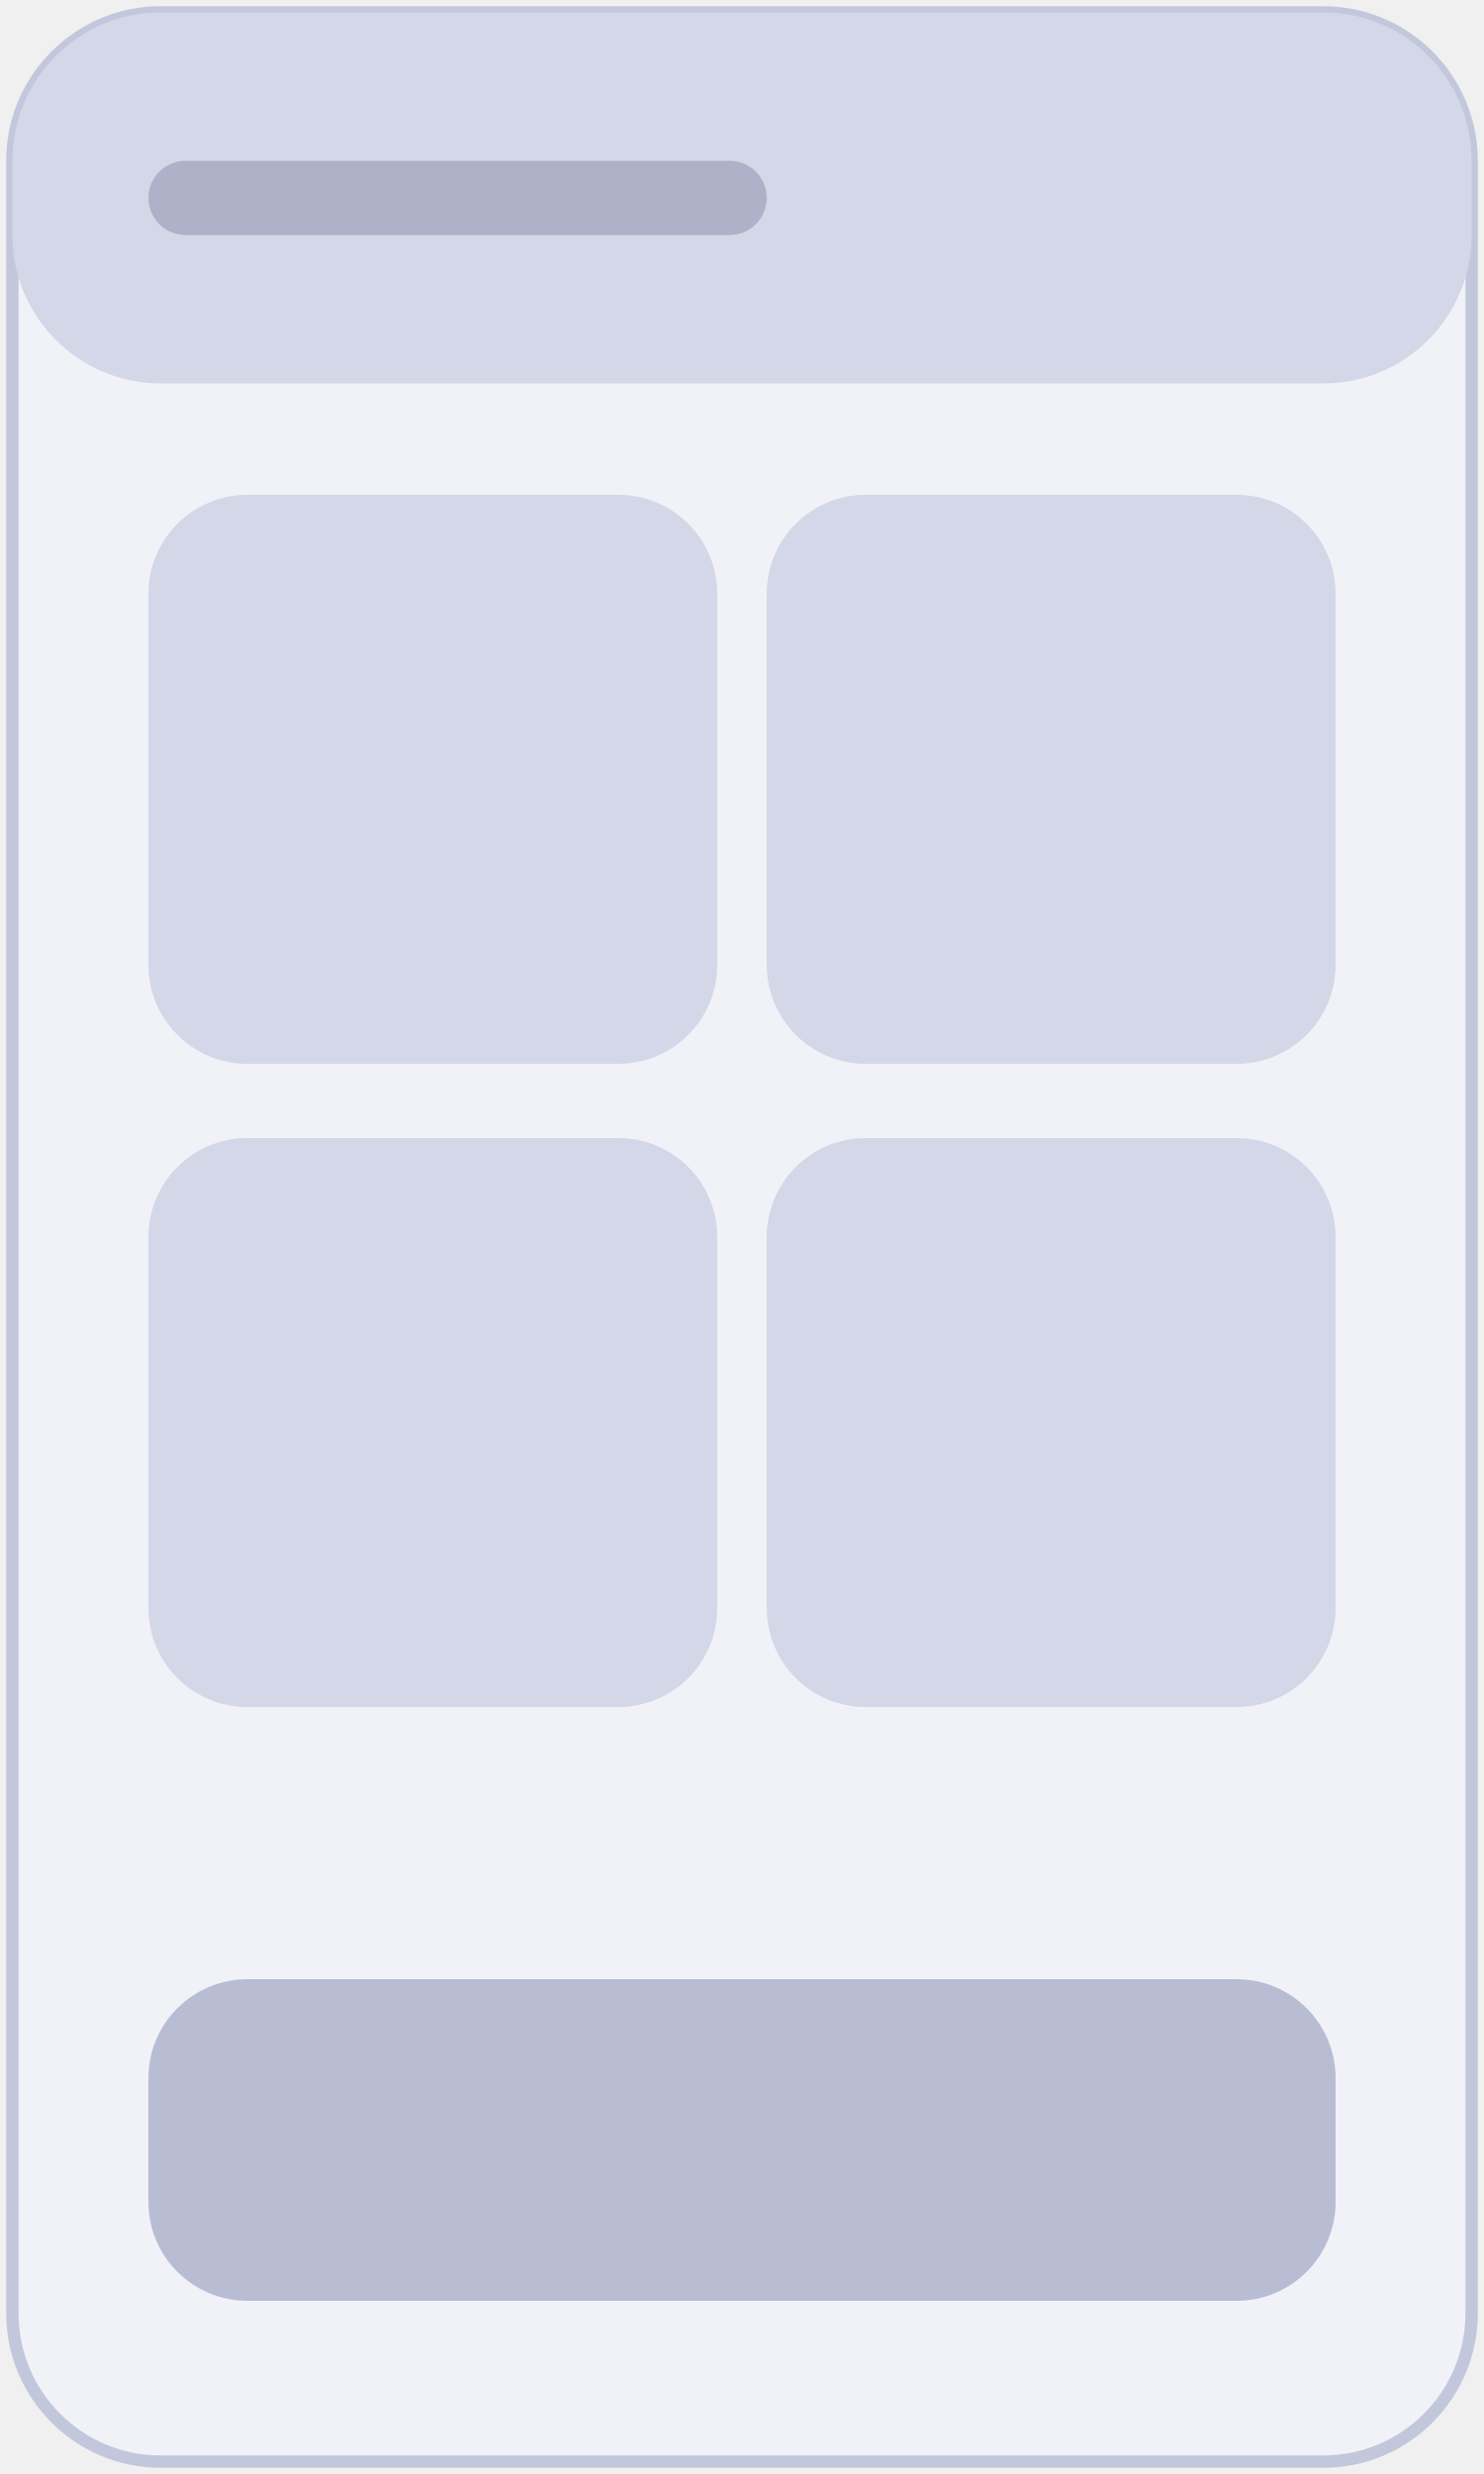
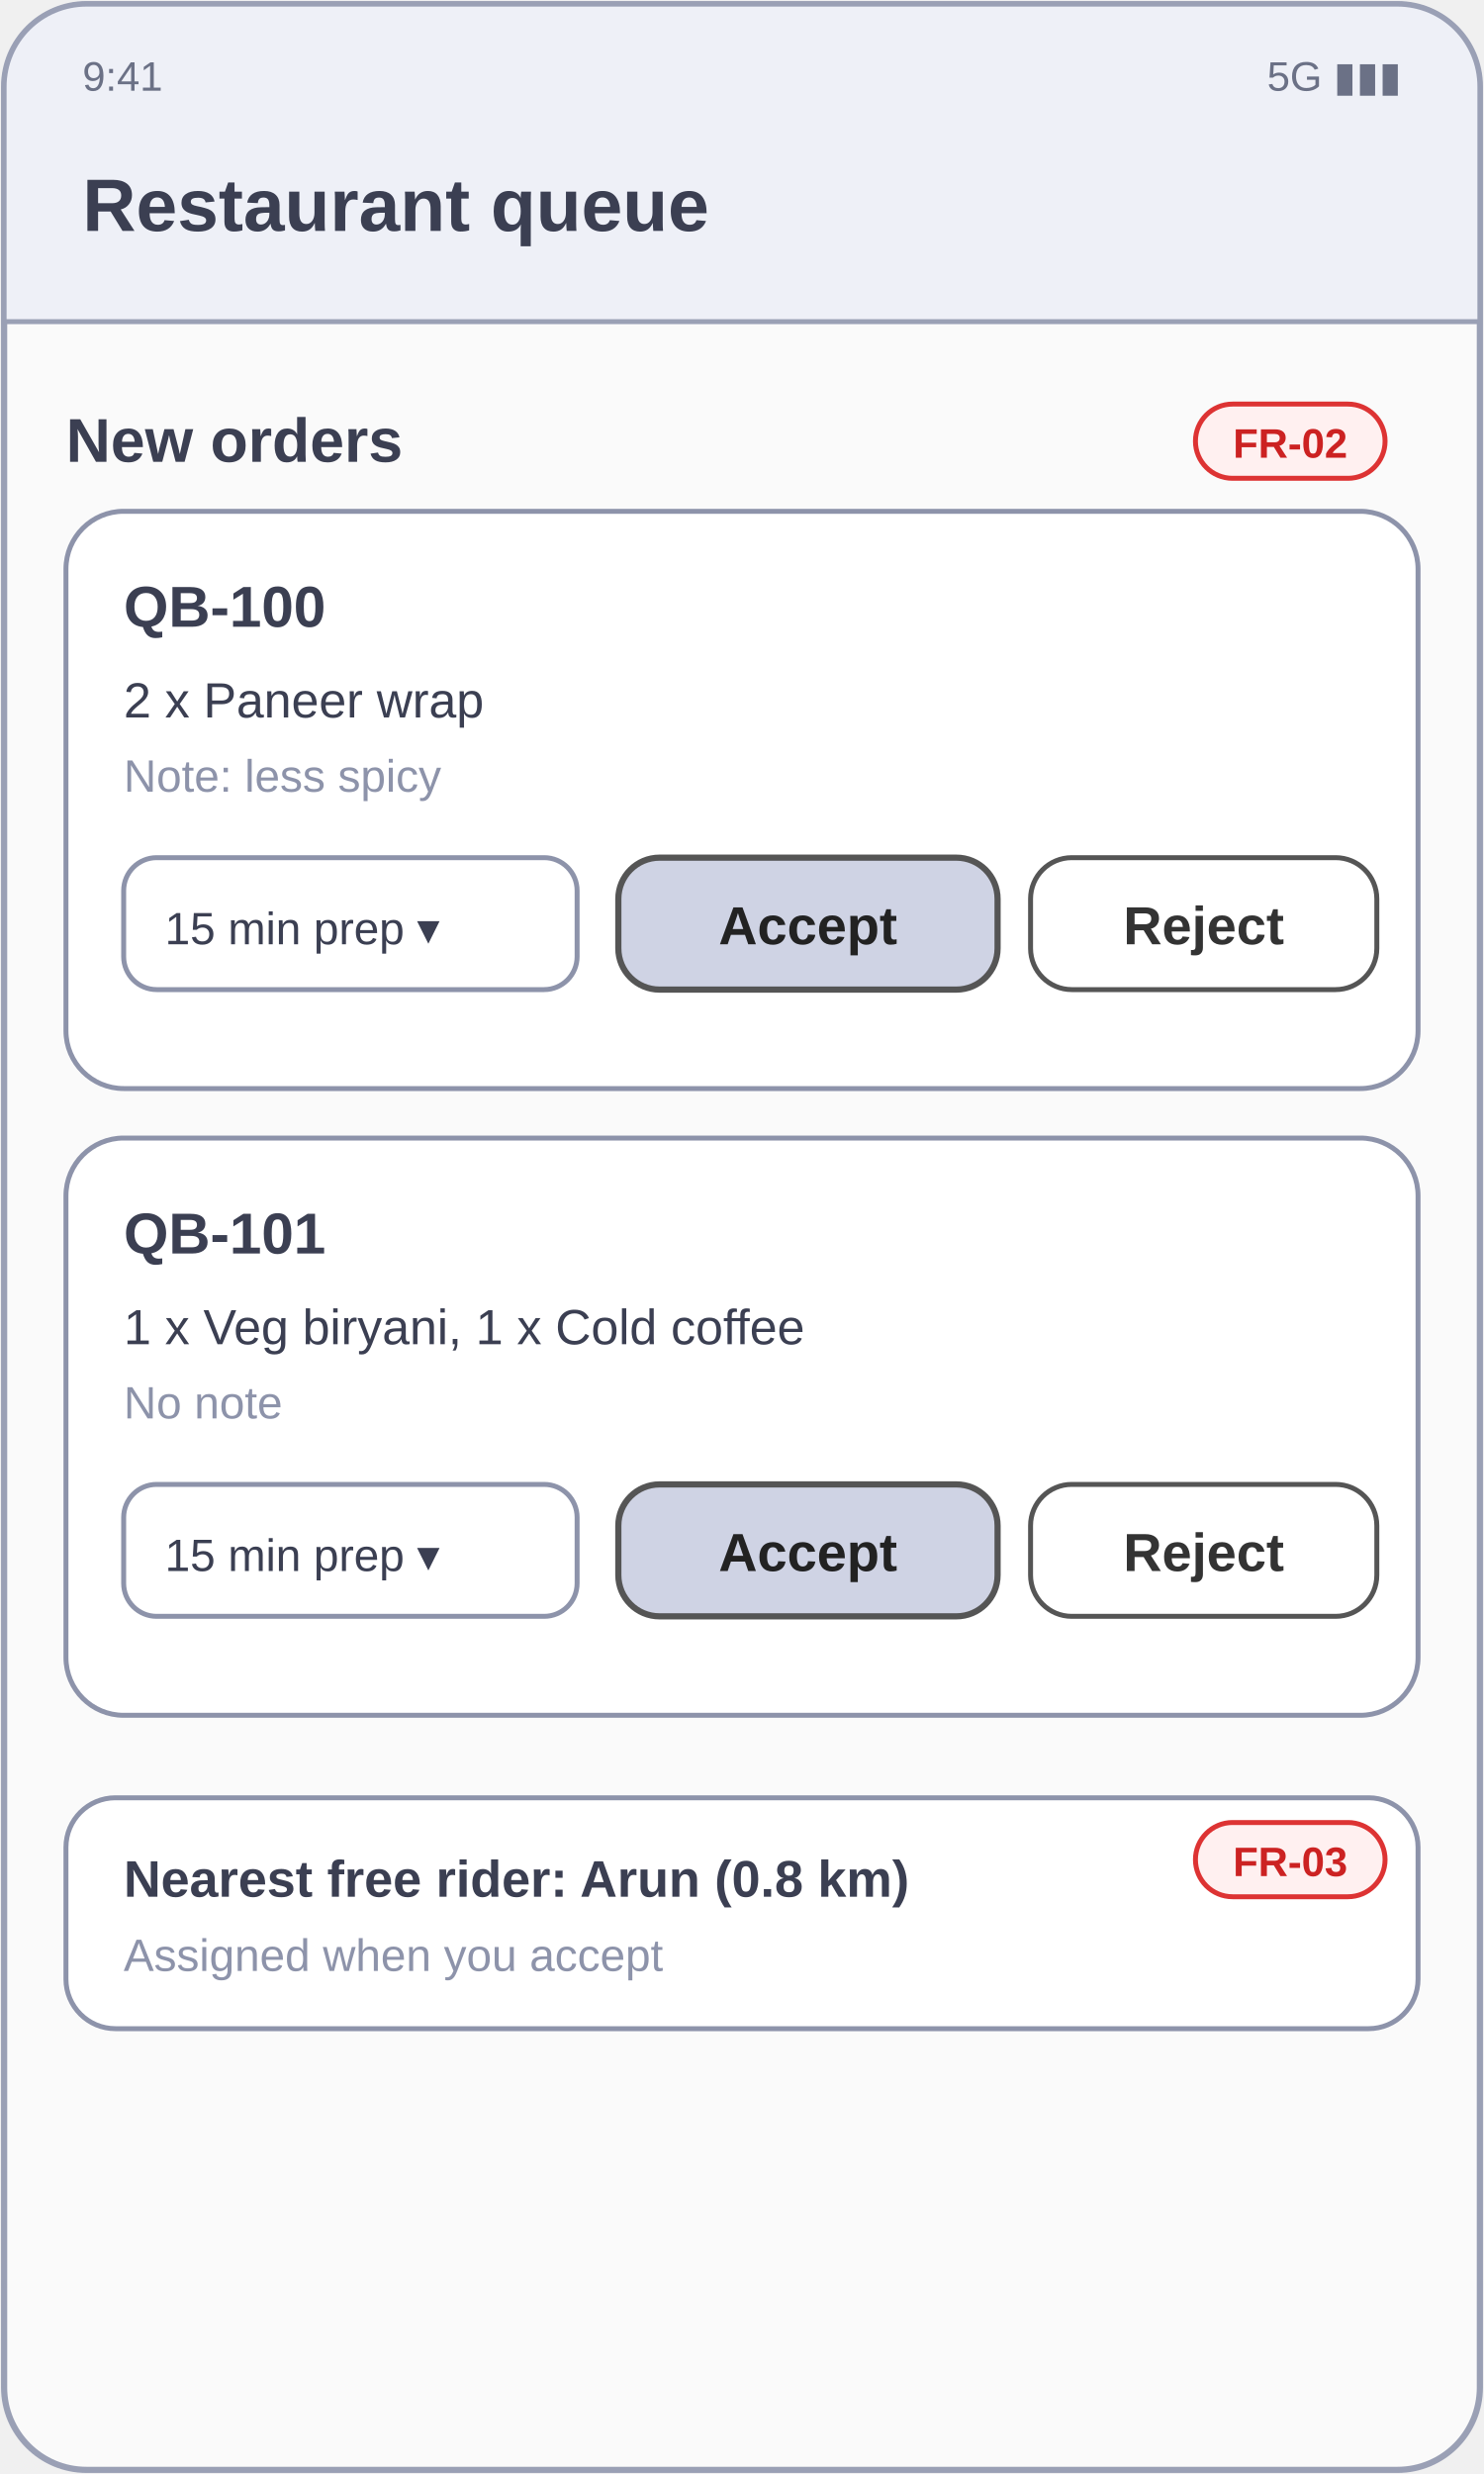
- <svg xmlns="http://www.w3.org/2000/svg" font-family="Arial, Helvetica, sans-serif" viewBox="0 0 120 200" role="img" aria-label="Wireframe: Restaurant queue" style="width:100%;height:auto">
+ <svg xmlns="http://www.w3.org/2000/svg" viewBox="0 0 360 600" font-family="Arial, Helvetica, sans-serif" role="img" aria-label="Restaurant queue wireframe">
  <defs>
-     <linearGradient id="wquickbite10" x1="0" y1="0" x2="1" y2="1">
+     <linearGradient id="g" x1="0" y1="0" x2="1" y2="1">
      <stop offset="0" stop-color="#4b4bff" />
      <stop offset="1" stop-color="#a24bff" />
    </linearGradient>
+     <linearGradient id="gl" x1="0" y1="0" x2="1" y2="1">
+       <stop offset="0" stop-color="#4b4bff" stop-opacity=".28" />
+       <stop offset="1" stop-color="#a24bff" stop-opacity=".18" />
+     </linearGradient>
  </defs>
-   <rect x="1" y="1" width="118" height="198" rx="12" fill="#f1f2f8" stroke="#c3c7dc" />
-   <rect x="1" y="1" width="118" height="30" rx="12" fill="#d4d7e8" />
-   <rect x="12" y="13" width="50" height="6" rx="3" fill="#aeb2c9" />
-   <rect x="12" y="40" width="46" height="46" rx="8" fill="#d4d7e8" fill-opacity="1" />
-   <rect x="62" y="40" width="46" height="46" rx="8" fill="#d4d7e8" fill-opacity="1" />
-   <rect x="12" y="92" width="46" height="46" rx="8" fill="#d4d7e8" fill-opacity="1" />
-   <rect x="62" y="92" width="46" height="46" rx="8" fill="#d4d7e8" fill-opacity="1" />
-   <rect x="12" y="160" width="96" height="26" rx="8" fill="#b9bdd4" />
+   <rect x="1" y="1" width="358" height="598" rx="20" fill="#fafafa" stroke="#9aa0b5" stroke-width="1.5" />
+   <g>
+     <path d="M1 21 a20 20 0 0 1 20 -20 h318 a20 20 0 0 1 20 20 v57 h-358z" fill="#eef0f7" stroke="#9aa0b5" stroke-width="1.2" />
+     <text x="20" y="22" font-size="10" fill="#6b7186">9:41</text>
+     <text x="340" y="22" font-size="10" fill="#6b7186" text-anchor="end">5G ▮▮▮</text>
+     <text x="20" y="56" font-size="18" font-weight="700" fill="#3b3f52">Restaurant queue</text>
+     <text x="16" y="112" font-size="15" font-weight="700" fill="#3b3f52">New orders</text>
+     <rect x="290" y="98" width="46" height="18" rx="9" fill="#fff0f0" stroke="#d33" stroke-width="1.2" />
+     <text x="313" y="111" font-size="10" font-weight="700" fill="#c22" text-anchor="middle">FR-02</text>
+     <rect x="16" y="124" width="328" height="140" rx="14" fill="#fff" stroke="#8d93aa" stroke-width="1.2" />
+     <text x="30" y="152" font-size="14" font-weight="700" fill="#3b3f52">QB-100</text>
+     <text x="30" y="174" font-size="12" font-weight="400" fill="#3b3f52">2 x Paneer wrap</text>
+     <text x="30" y="192" font-size="11" font-weight="400" fill="#8d93aa">Note: less spicy</text>
+     <rect x="30" y="208" width="110" height="32" rx="8" fill="#fff" stroke="#8d93aa" stroke-width="1.2" />
+     <text x="40" y="229" font-size="11" font-weight="400" fill="#3b3f52">15 min prep ▾</text>
+     <rect x="150" y="208" width="92" height="32" rx="10" fill="#cfd3e4" stroke="#555" stroke-width="1.5" />
+     <text x="196" y="229" font-size="13" font-weight="700" fill="#222" text-anchor="middle">Accept</text>
+     <rect x="250" y="208" width="84" height="32" rx="10" fill="#fff" stroke="#555" stroke-width="1.2" />
+     <text x="292" y="229" font-size="13" font-weight="700" fill="#333" text-anchor="middle">Reject</text>
+     <rect x="16" y="276" width="328" height="140" rx="14" fill="#fff" stroke="#8d93aa" stroke-width="1.2" />
+     <text x="30" y="304" font-size="14" font-weight="700" fill="#3b3f52">QB-101</text>
+     <text x="30" y="326" font-size="12" font-weight="400" fill="#3b3f52">1 x Veg biryani, 1 x Cold coffee</text>
+     <text x="30" y="344" font-size="11" font-weight="400" fill="#8d93aa">No note</text>
+     <rect x="30" y="360" width="110" height="32" rx="8" fill="#fff" stroke="#8d93aa" stroke-width="1.2" />
+     <text x="40" y="381" font-size="11" font-weight="400" fill="#3b3f52">15 min prep ▾</text>
+     <rect x="150" y="360" width="92" height="32" rx="10" fill="#cfd3e4" stroke="#555" stroke-width="1.5" />
+     <text x="196" y="381" font-size="13" font-weight="700" fill="#222" text-anchor="middle">Accept</text>
+     <rect x="250" y="360" width="84" height="32" rx="10" fill="#fff" stroke="#555" stroke-width="1.2" />
+     <text x="292" y="381" font-size="13" font-weight="700" fill="#333" text-anchor="middle">Reject</text>
+     <rect x="16" y="436" width="328" height="56" rx="12" fill="#fff" stroke="#8d93aa" stroke-width="1.2" />
+     <text x="30" y="460" font-size="12.5" font-weight="700" fill="#3b3f52">Nearest free rider: Arun (0.8 km)</text>
+     <text x="30" y="478" font-size="11" font-weight="400" fill="#8d93aa">Assigned when you accept</text>
+     <rect x="290" y="442" width="46" height="18" rx="9" fill="#fff0f0" stroke="#d33" stroke-width="1.2" />
+     <text x="313" y="455" font-size="10" font-weight="700" fill="#c22" text-anchor="middle">FR-03</text>
+   </g>
</svg>
